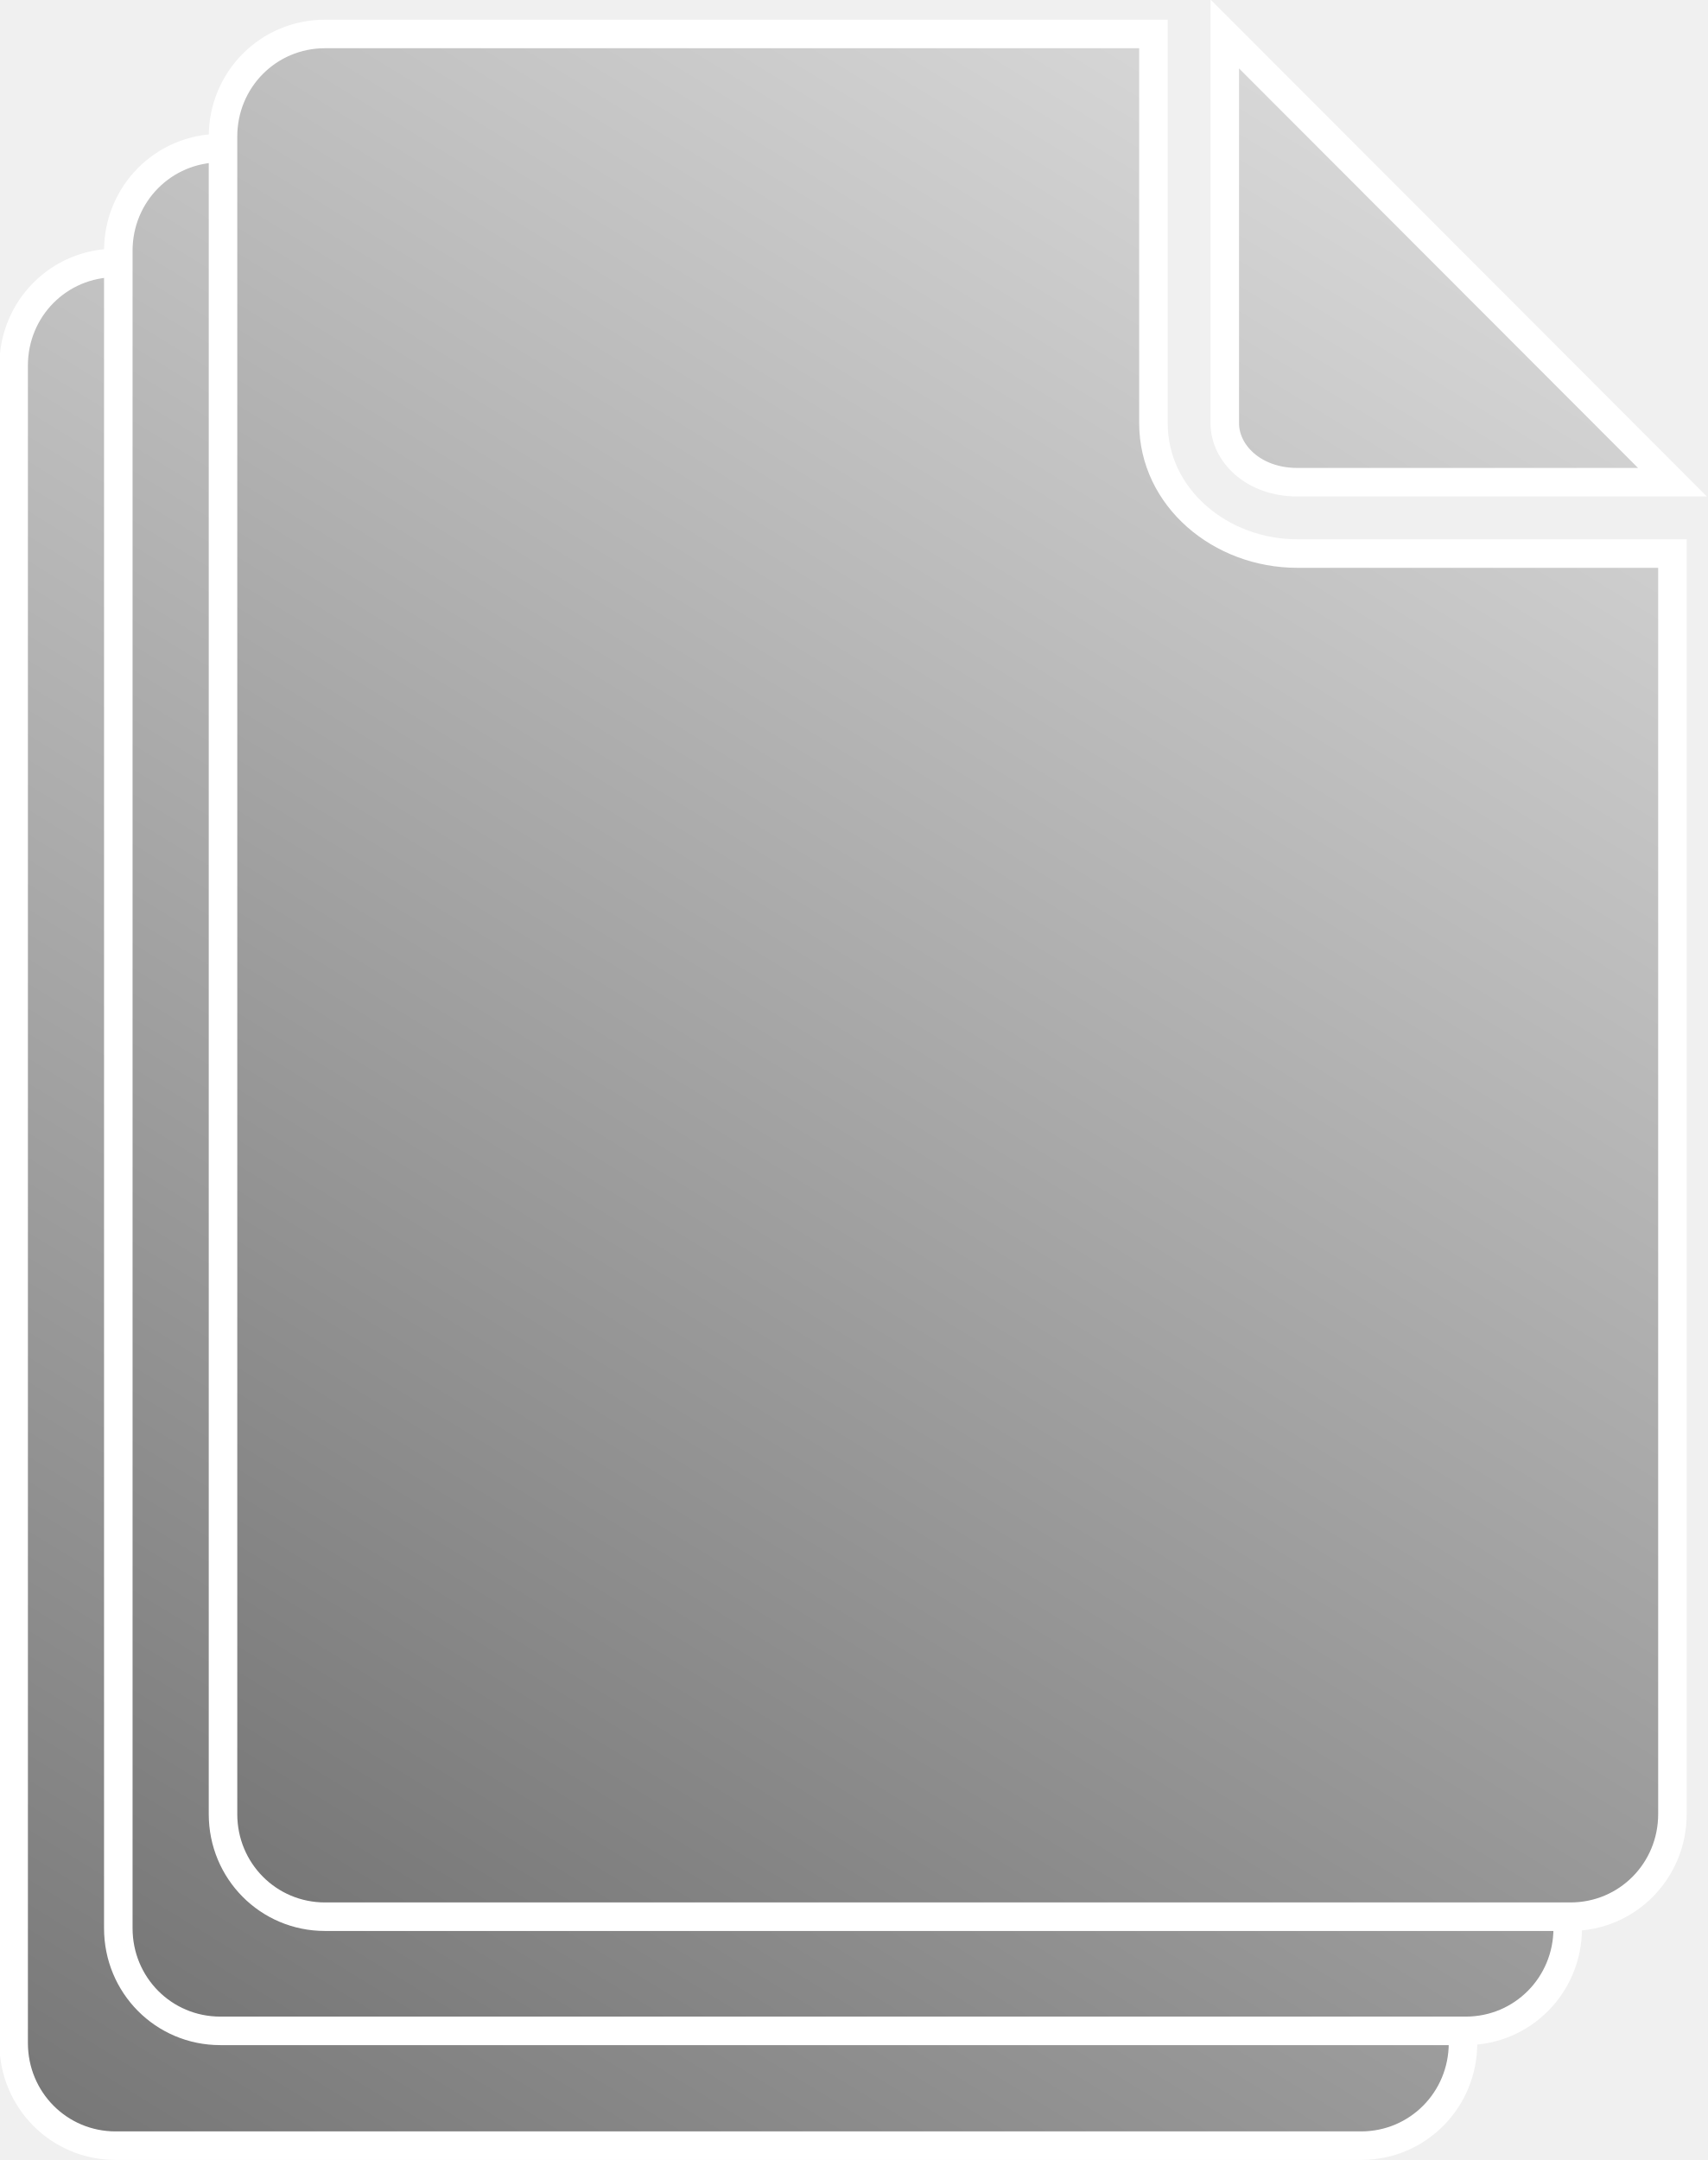
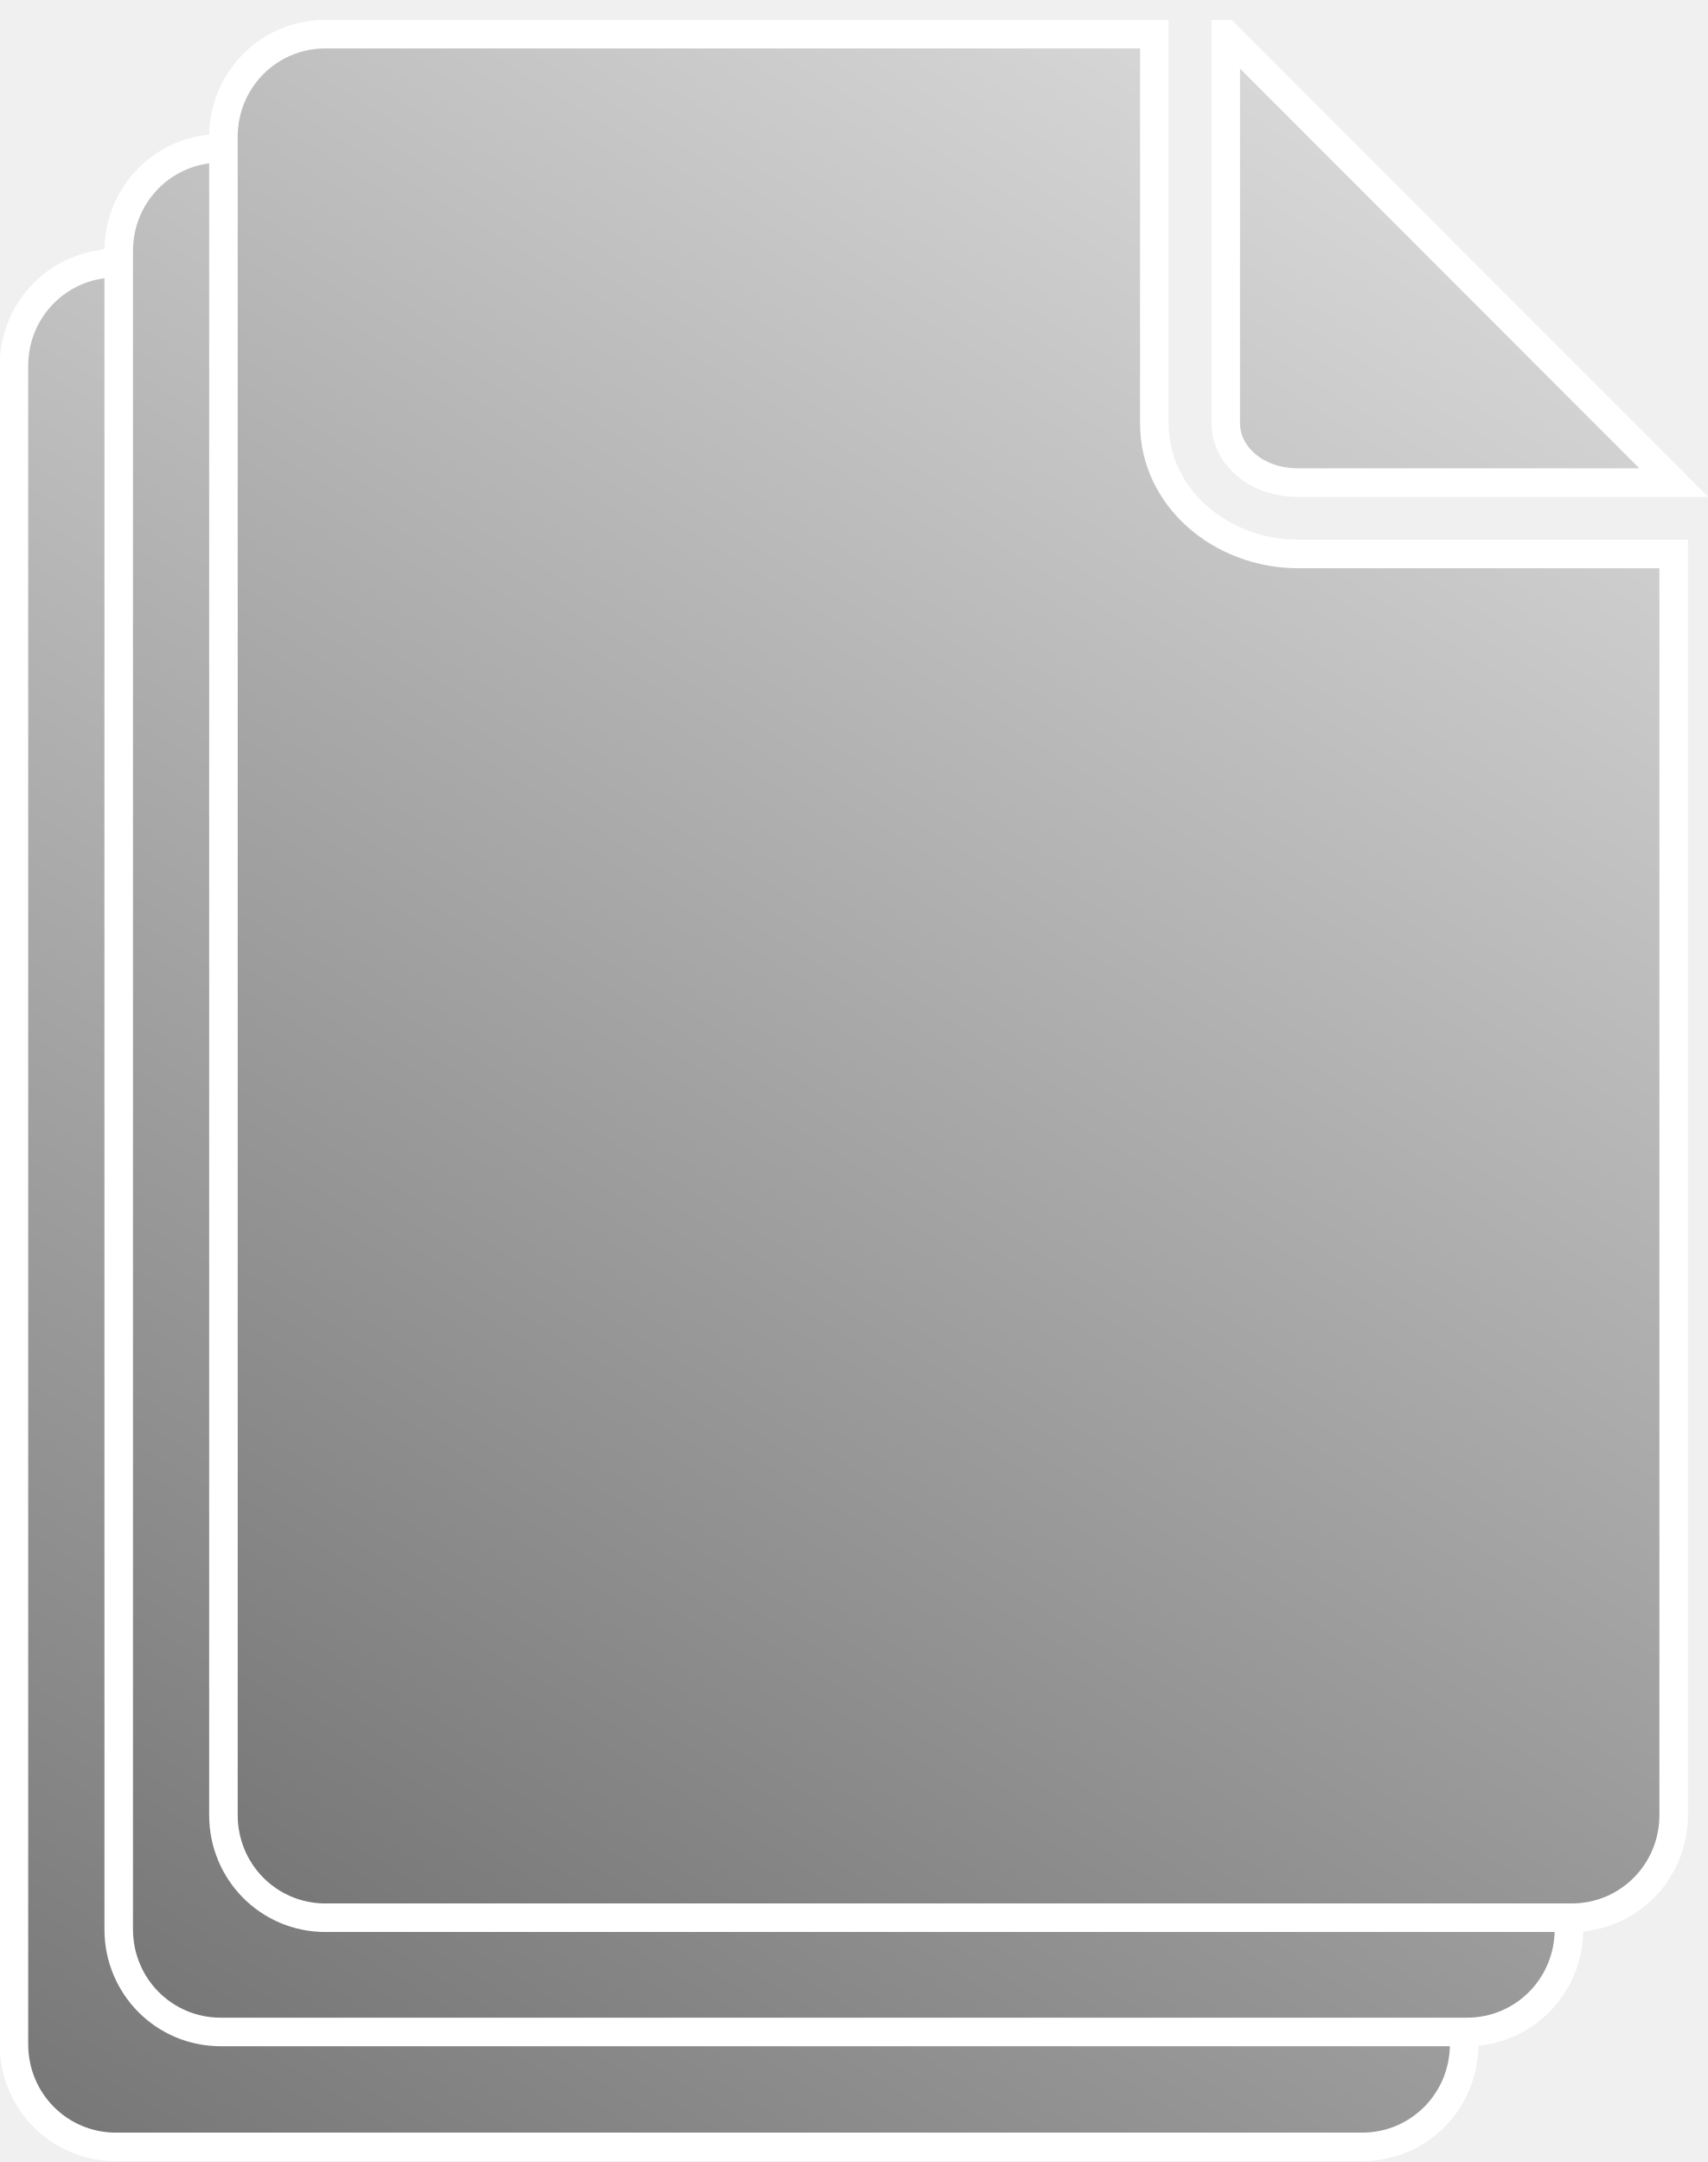
- <svg xmlns="http://www.w3.org/2000/svg" version="1.1" id="svg2" x="0px" y="0px" width="34.531" height="43.688" viewBox="31.776 29.814 34.531 43.688" enable-background="new 31.776 29.814 59.821 75.686" xml:space="preserve">
+ <svg xmlns="http://www.w3.org/2000/svg" version="1.1" id="svg2" x="0px" y="0px" width="24.406" height="30.906" viewBox="31.776 29.814 24.406 30.906" enable-background="new 31.776 29.814 59.821 75.686" xml:space="preserve">
  <defs id="defs3093" />
-   <linearGradient id="rect3034_3_" gradientUnits="userSpaceOnUse" x1="75.403" y1="102.289" x2="20.565" y2="13.016" gradientTransform="matrix(0.4173086,0,0,-0.4173086,25.52773,80.11815)">
+   <linearGradient id="rect3034_3_" gradientUnits="userSpaceOnUse" x1="75.403" y1="102.289" x2="20.565" y2="13.016" gradientTransform="matrix(0.2950872,0,0,-0.2950872,27.36198,65.3872)">
    <stop offset="0" style="stop-color:#DBDBDB" id="stop3074" />
    <stop offset="1" style="stop-color:#757575" id="stop3076" />
  </linearGradient>
-   <path id="rect3034_2_" stroke-miterlimit="10" d="m 34.115,35.132 c -1.149,0 -2.063,0.926 -2.063,2.075 v 33.93 c 0,1.149 0.915,2.075 2.063,2.075 h 25.191 c 1.149,0 2.063,-0.926 2.063,-2.075 V 45.642 h -7.589 c -1.554,0 -2.909,-1.133 -2.909,-2.638 V 35.132 H 34.115 z" style="fill:url(#rect3034_3_);stroke:#ffffff;stroke-width:0.577;stroke-miterlimit:10" />
-   <linearGradient id="rect3034_4_" gradientUnits="userSpaceOnUse" x1="80.478" y1="107.855" x2="25.638" y2="18.581" gradientTransform="matrix(0.4173086,0,0,-0.4173086,25.52773,80.11815)">
+   <path id="rect3034_2_" stroke-miterlimit="10" d="m 33.434,33.577 c -0.812,0 -1.459,0.655 -1.459,1.467 v 23.993 c 0,0.812 0.647,1.467 1.459,1.467 h 17.813 c 0.812,0 1.459,-0.655 1.459,-1.467 V 41.008 h -5.366 c -1.099,0 -2.057,-0.801 -2.057,-1.866 v -5.566 H 33.434 z" style="fill:url(#rect3034_3_);stroke:#ffffff;stroke-width:0.408;stroke-miterlimit:10" />
+   <linearGradient id="rect3034_4_" gradientUnits="userSpaceOnUse" x1="80.478" y1="107.855" x2="25.638" y2="18.581" gradientTransform="matrix(0.2950872,0,0,-0.2950872,27.36198,65.3872)">
    <stop offset="0" style="stop-color:#DBDBDB" id="stop3080" />
    <stop offset="1" style="stop-color:#757575" id="stop3082" />
  </linearGradient>
-   <path id="rect3034_1_" stroke-miterlimit="10" d="m 36.232,32.81 c -1.148,0 -2.063,0.926 -2.063,2.075 v 33.93 c 0,1.149 0.915,2.075 2.063,2.075 h 25.192 c 1.149,0 2.063,-0.926 2.063,-2.075 V 43.32 h -7.589 c -1.554,0 -2.909,-1.133 -2.909,-2.638 v -7.872 H 36.232 z" style="fill:url(#rect3034_4_);stroke:#ffffff;stroke-width:0.577;stroke-miterlimit:10" />
-   <linearGradient id="rect3034_5_" gradientUnits="userSpaceOnUse" x1="86.525" y1="114.976" x2="30.689" y2="24.078" gradientTransform="matrix(0.4173086,0,0,-0.4173086,25.52773,80.11815)">
+   <path id="rect3034_1_" stroke-miterlimit="10" d="m 34.932,31.934 c -0.812,0 -1.459,0.655 -1.459,1.467 v 23.993 c 0,0.812 0.647,1.467 1.459,1.467 H 52.745 c 0.812,0 1.459,-0.655 1.459,-1.467 V 39.366 h -5.366 c -1.099,0 -2.057,-0.801 -2.057,-1.866 V 31.934 H 34.932 z" style="fill:url(#rect3034_4_);stroke:#ffffff;stroke-width:0.408;stroke-miterlimit:10" />
+   <linearGradient id="rect3034_5_" gradientUnits="userSpaceOnUse" x1="86.525" y1="114.976" x2="30.689" y2="24.078" gradientTransform="matrix(0.2950872,0,0,-0.2950872,27.36198,65.3872)">
    <stop offset="0" style="stop-color:#DBDBDB" id="stop3086" />
    <stop offset="1" style="stop-color:#757575" id="stop3088" />
  </linearGradient>
-   <path id="rect3034" stroke-miterlimit="10" d="m 38.35,30.501 c -1.149,0 -2.063,0.926 -2.063,2.075 v 33.93 c 0,1.149 0.915,2.075 2.063,2.075 h 25.192 c 1.149,0 2.063,-0.926 2.063,-2.075 V 41.01 h -7.589 c -1.554,0 -2.909,-1.133 -2.909,-2.638 V 30.501 H 38.35 z m 18.2,0 v 7.871 c 0,0.619 0.589,1.195 1.466,1.195 h 7.589 l -9.055,-9.066 z" style="fill:url(#rect3034_5_);stroke:#ffffff;stroke-width:0.577;stroke-miterlimit:10" />
+   <path id="rect3034" stroke-miterlimit="10" d="m 36.429,30.302 c -0.812,0 -1.459,0.655 -1.459,1.467 v 23.992 c 0,0.812 0.647,1.467 1.459,1.467 h 17.813 c 0.812,0 1.459,-0.655 1.459,-1.467 V 37.733 h -5.367 c -1.099,0 -2.057,-0.801 -2.057,-1.866 V 30.302 H 36.429 z m 12.869,0 v 5.566 c 0,0.438 0.416,0.845 1.037,0.845 h 5.367 l -6.403,-6.411 z" style="fill:url(#rect3034_5_);stroke:#ffffff;stroke-width:0.408;stroke-miterlimit:10" />
</svg>
